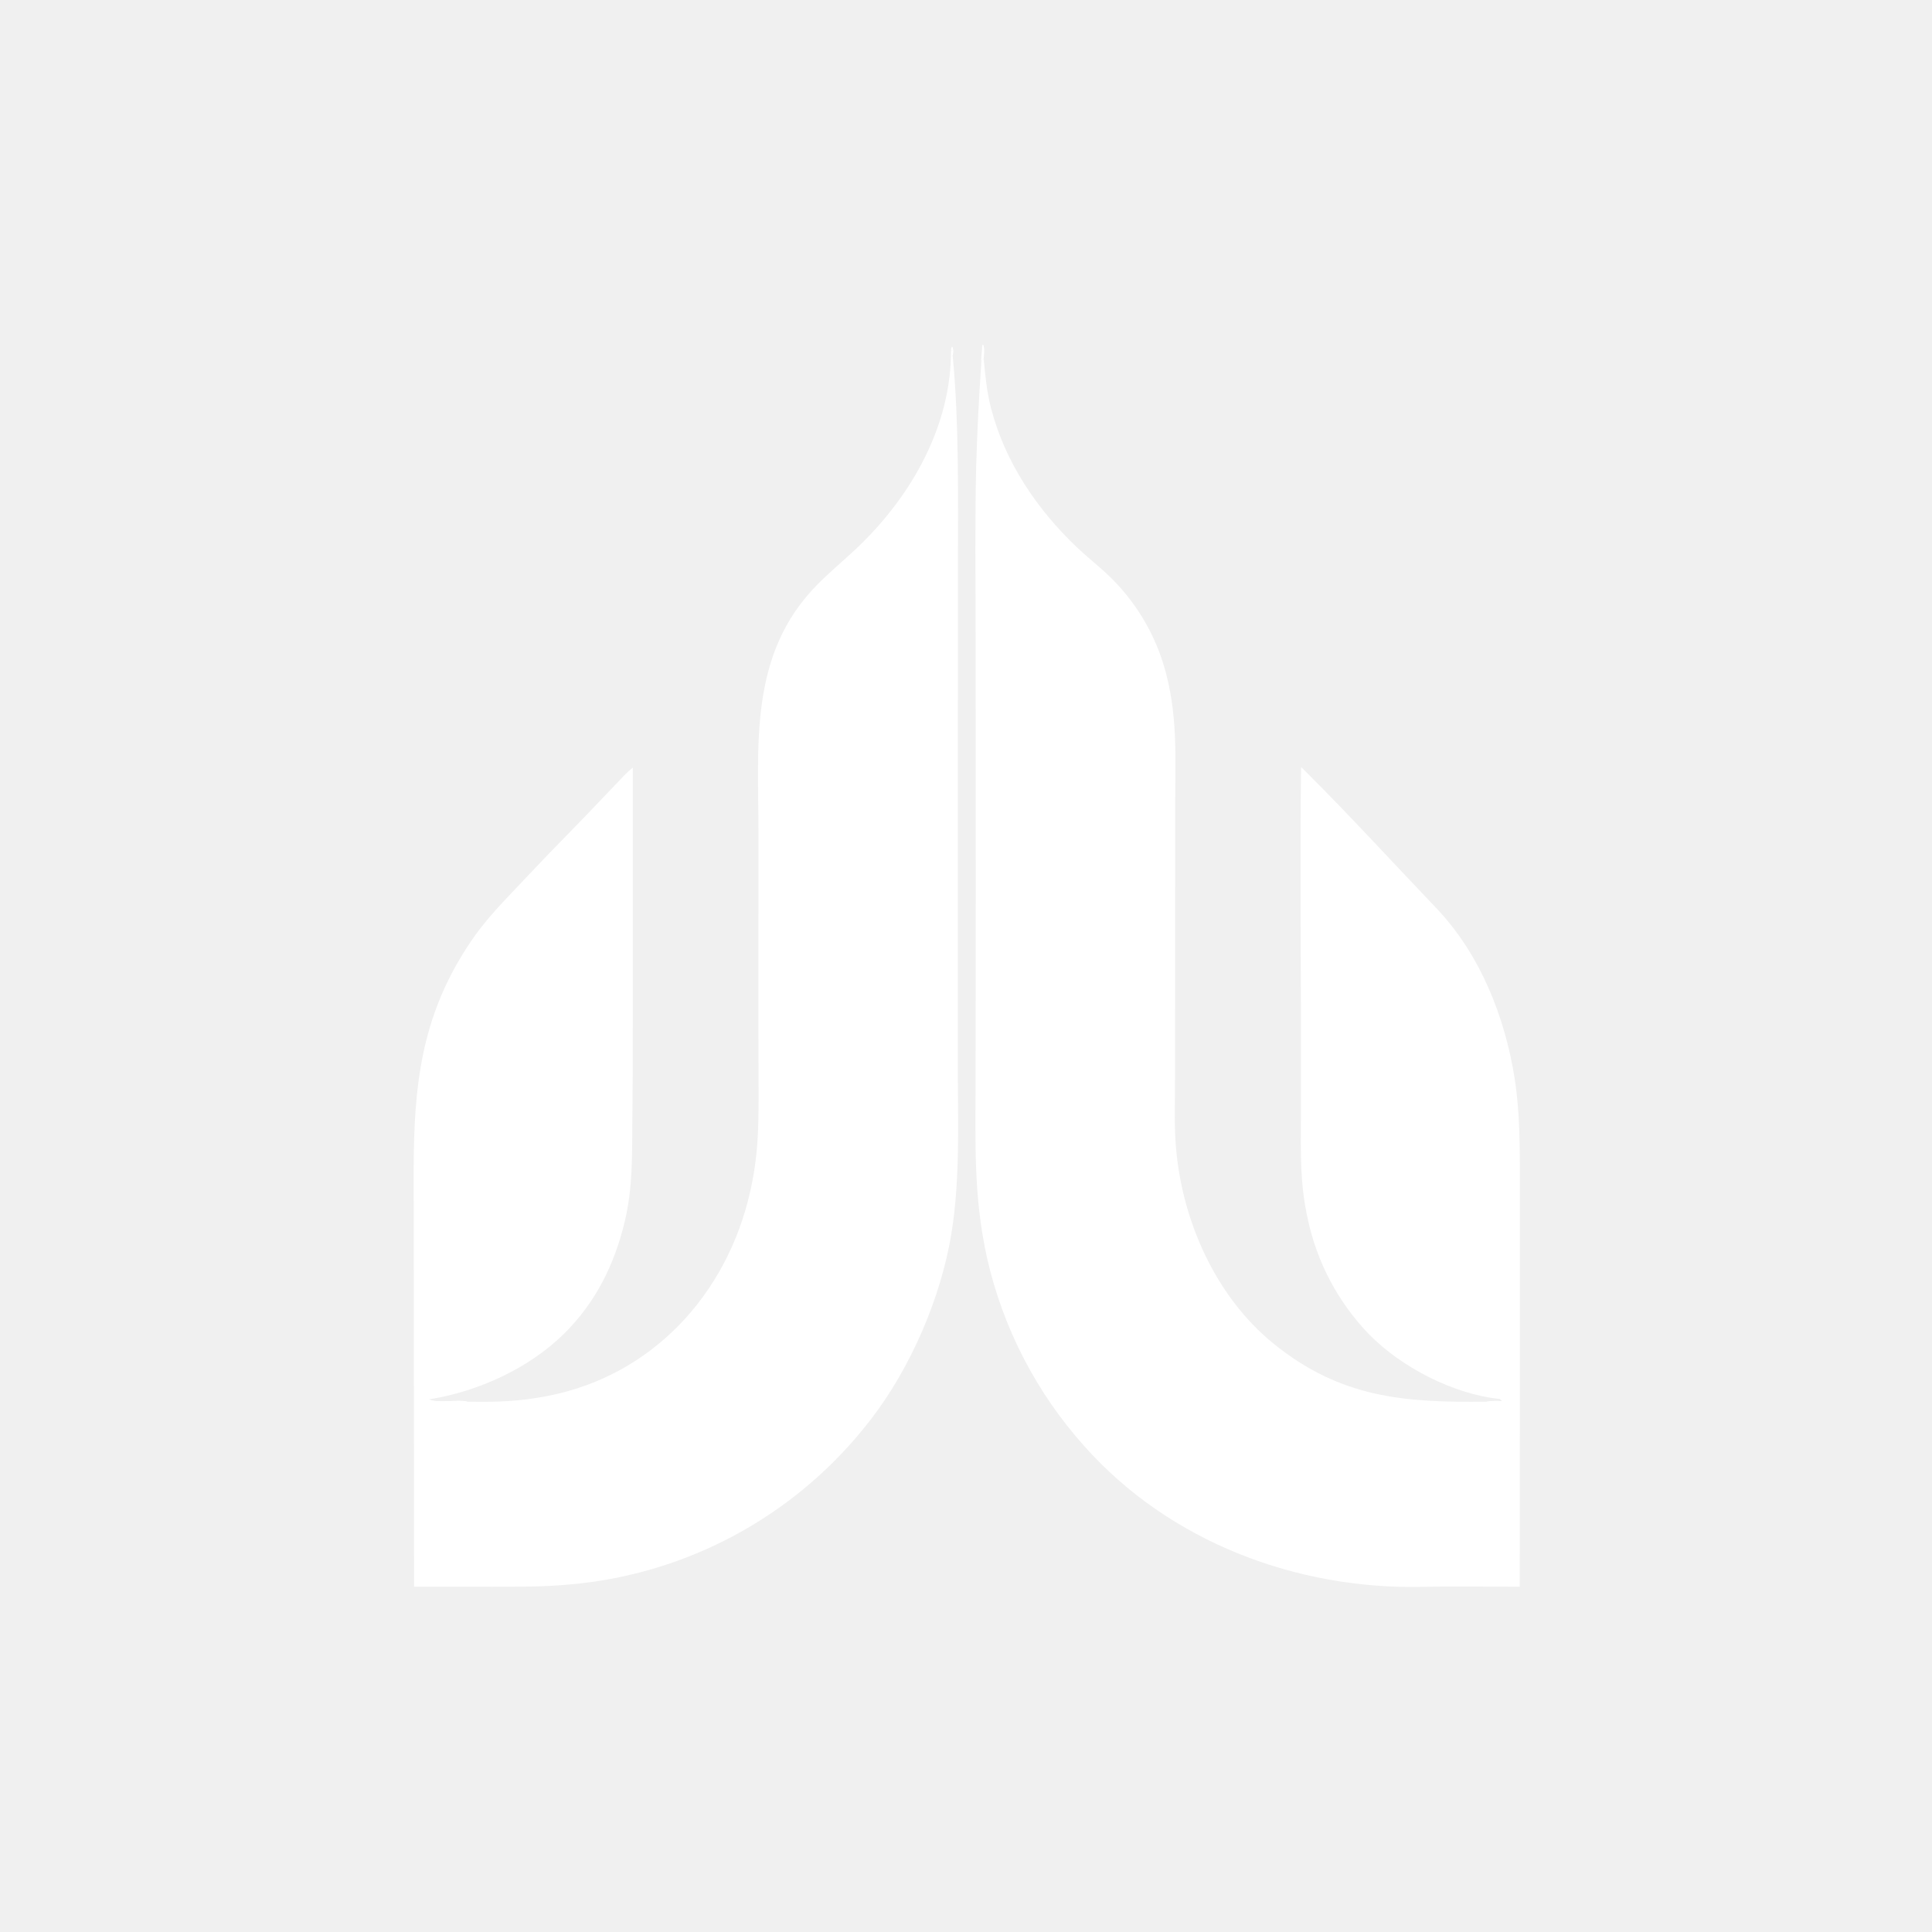
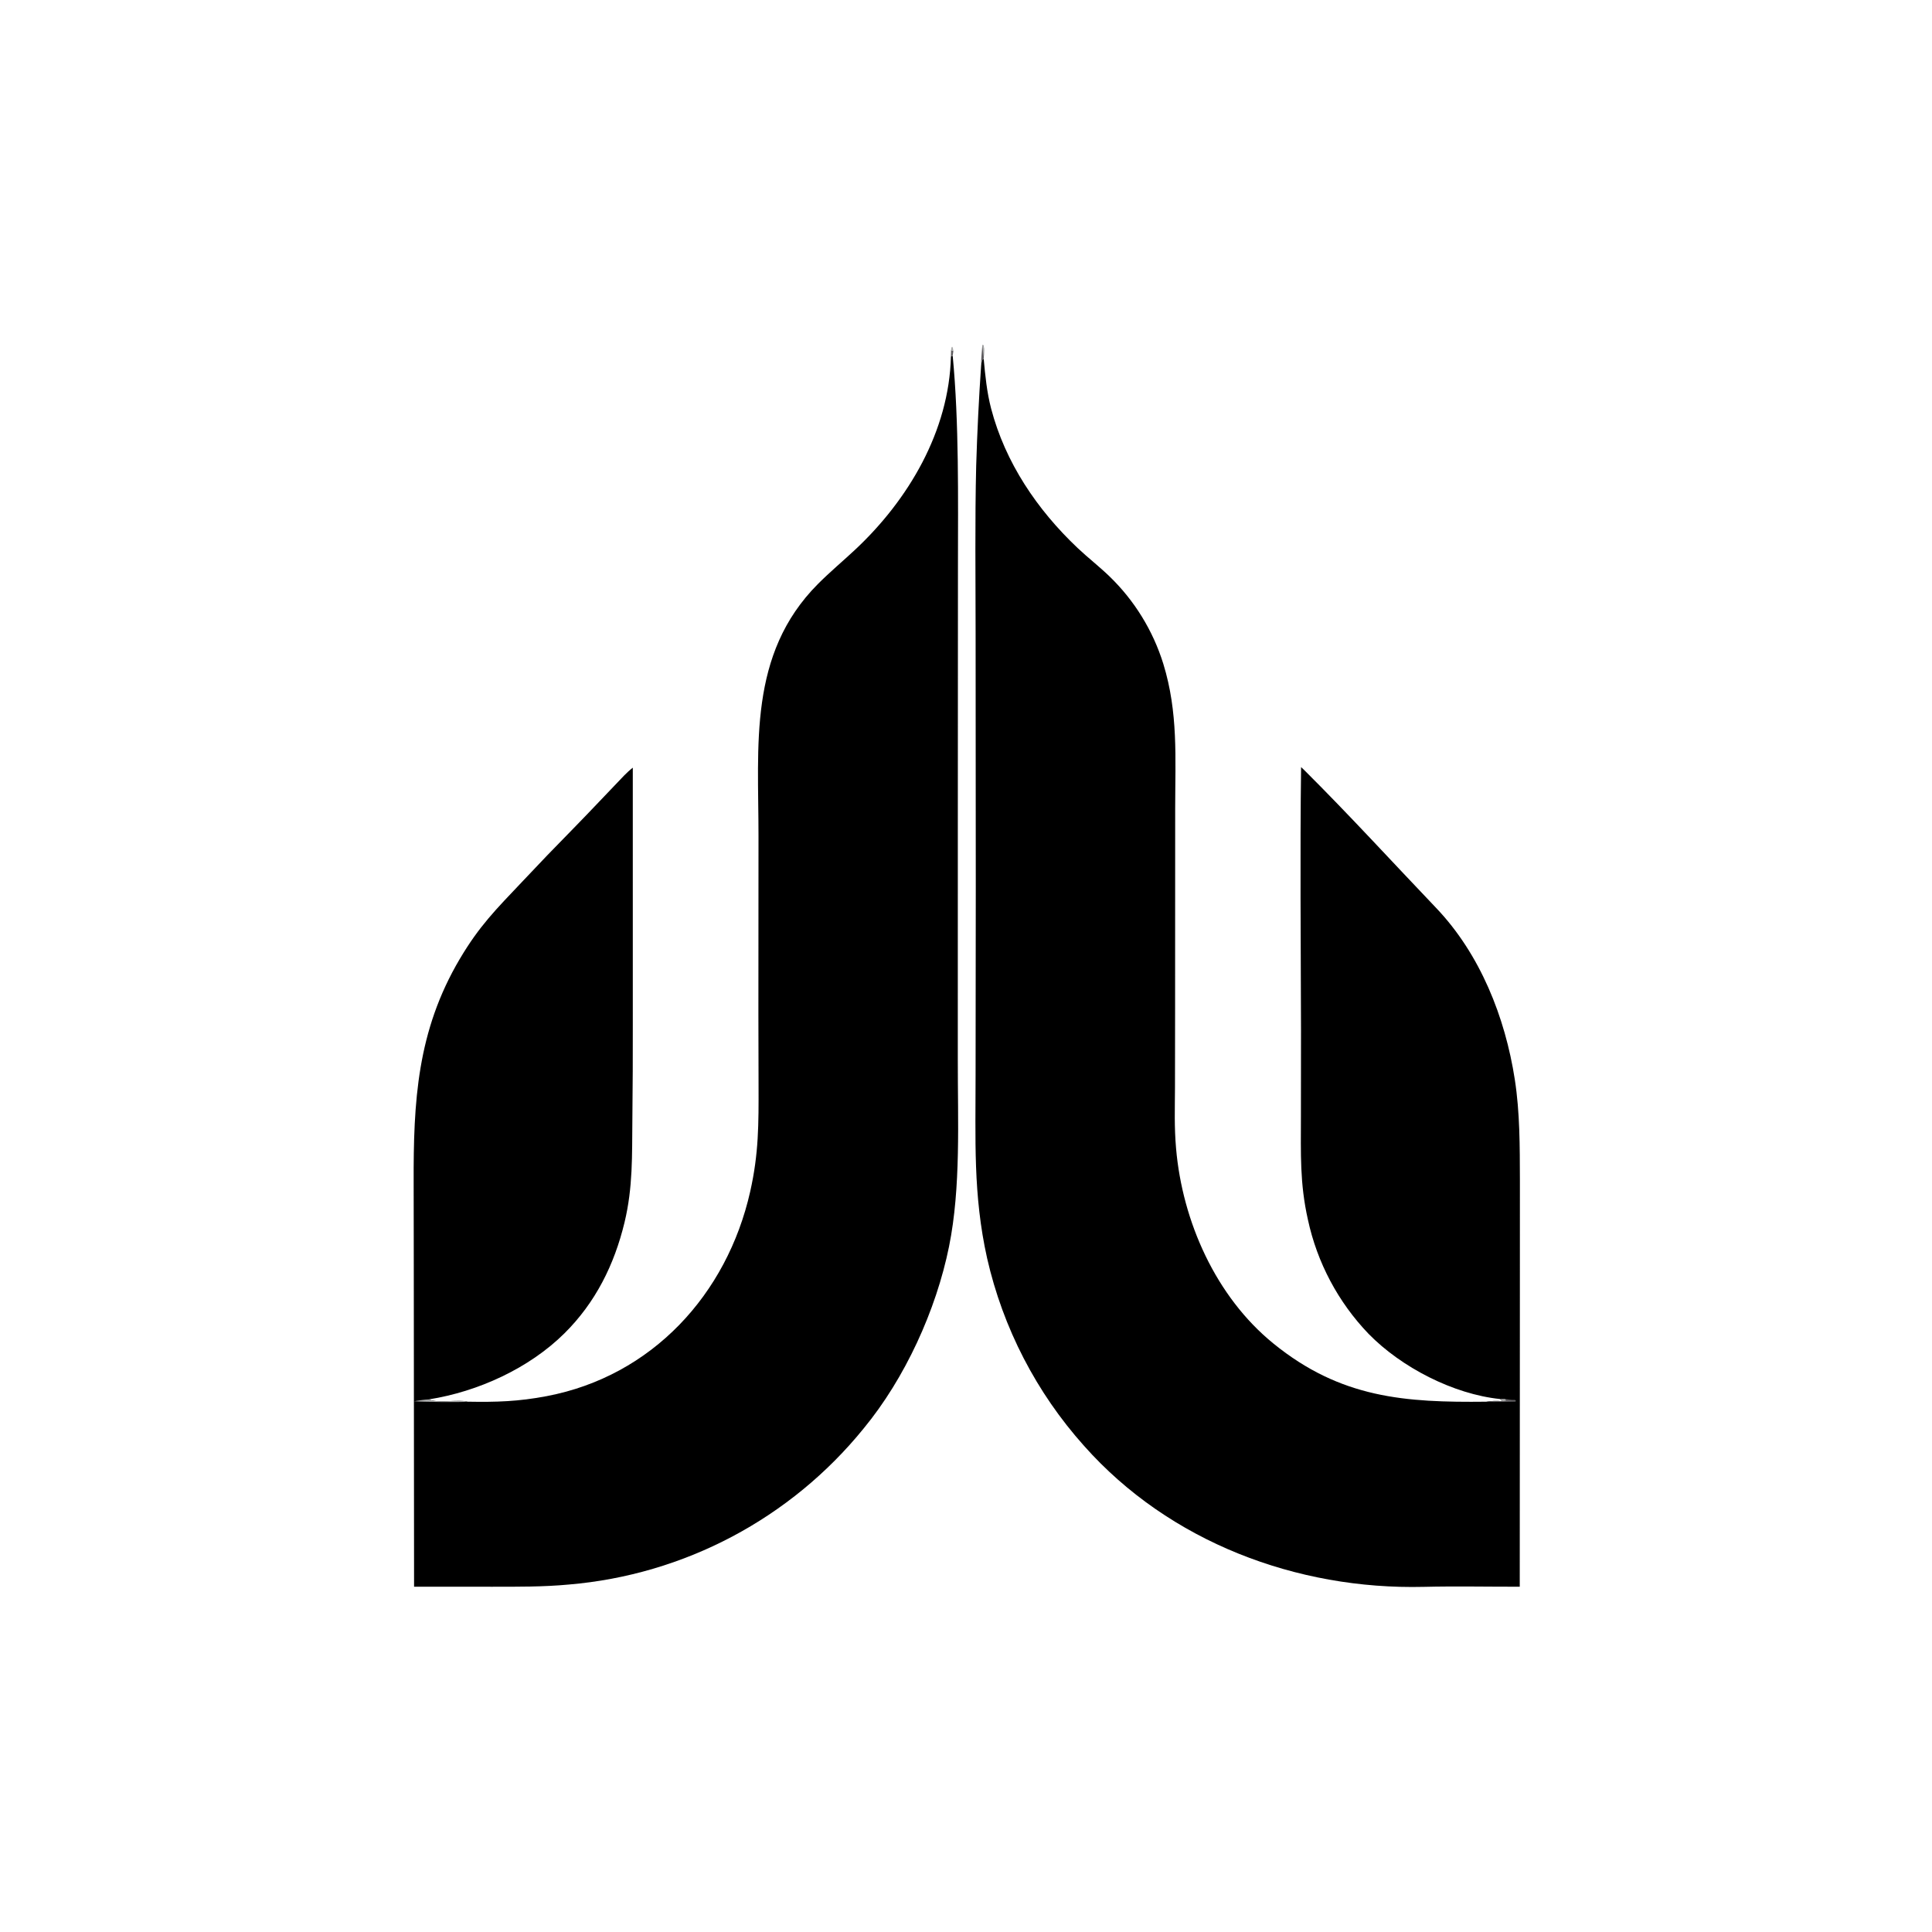
<svg xmlns="http://www.w3.org/2000/svg" version="1.1" style="display:block" viewBox="0 0 2048 2048" width="1024" height="1024" preserveAspectRatio="none" id="svg10">
  <defs id="defs10" />
-   <path fill="#ffffff" d="m 1040.05,387.15 c 0.61,-2.568 0.25,-6.261 2.71,-6.752 1.62,17.565 3.37,35.492 7.85,52.622 14.98,57.257 48.85,107.321 91.53,147.711 10.95,10.367 23.03,19.729 33.54,29.843 26.76,25.728 46.55,57.82 57.53,93.274 15.8,51.444 12.6,99.341 12.53,152.463 l -0.09,213.529 -0.12,82.68 c -0.09,23.22 -0.85,41.72 1.16,64.95 6.71,77.33 42.07,157.05 103.18,206.72 71.47,58.07 139.63,62.64 225.61,61.67 6.06,-0.9 10.87,-1 17,-0.51 l -2.29,-2.31 c -49.52,-5.11 -104.68,-33.53 -139.48,-69.15 -32.21,-33.58 -54.46,-75.47 -64.26,-120.96 -8.71,-38.73 -7.45,-69.99 -7.42,-109.35 l 0.09,-92.19 c -0.19,-92.148 -1.12,-186.247 0.09,-278.252 1.31,1.221 2.6,2.459 3.87,3.713 47.3,47.077 93.25,97.364 139.27,145.581 46.7,48.938 73.24,115.918 83.43,182.008 5.42,35.14 5.27,70.6 5.38,106.24 l -0.02,107.22 -0.14,324.09 c -33.6,0.06 -68.21,-0.67 -101.7,0.14 -134.71,3.23 -269.73,-47.61 -360.11,-149.41 -50.58,-56.5 -85.96,-124.95 -102.8,-198.89 -15.06,-67.56 -12.16,-126.35 -12.23,-195.17 l 0.21,-198.378 -0.18,-269.063 c -0.02,-58.253 -0.8,-119.457 0.61,-177.591 1.07,-35.523 2.82,-71.022 5.25,-106.478 z" id="path2" />
-   <path fill="#ffffff" d="m 1595.26,1483.03 c 2.76,0.16 6.91,1.19 9.74,0.93 1.83,-0.17 2.91,1.83 0.48,1.85 -9.85,0.07 -20.17,0.67 -30,0.05 6.06,-0.9 10.87,-1 17,-0.51 l -2.29,-2.31 z" id="path3" />
-   <path fill="#ffffff" d="m 1590.19,1483.04 5.07,-0.01 c 0.47,0.44 1.12,0.99 1.31,1.44 -0.4,0.55 -3.38,0.77 -4.09,0.88 z" id="path4" />
-   <path fill="#ffffff" d="m 1009.89,377.111 c 6.82,70.996 5.64,151.476 5.58,222.818 l -0.14,278.531 -0.02,244.27 c -0.11,64.68 3.42,136.01 -9.31,198.73 -13.696,67.5 -46.664,139.65 -90.513,192.79 -77.335,95.4 -190.221,155.14 -312.593,165.43 -26.828,2.53 -54.663,2.33 -81.601,2.33 l -82.363,-0.05 -0.31,-342.12 -0.129,-85.59 c -0.295,-86.48 3.583,-161.18 48.956,-237.83 20.598,-34.795 38.19,-52.302 65.611,-81.256 17.921,-19.102 36.075,-37.984 54.458,-56.641 18.333,-18.69 36.089,-37.753 54.244,-56.606 2.46,-2.555 6.239,-6.004 9.032,-8.136 l 0.006,270.649 c 0.063,34.13 -0.092,68.27 -0.462,102.4 -0.418,37.88 0.688,71.66 -8.324,109.02 -10.807,44.8 -30.736,84.88 -63.652,117.51 -37.494,37.16 -91.661,61.82 -143.547,70.02 7.243,4.42 32.338,-0.14 40.842,2.46 30.622,0.54 53.711,-0.14 83.815,-5.86 111.681,-21.22 191.172,-107.86 215.748,-216.8 9.152,-40.57 8.986,-71.77 8.882,-113.34 l -0.169,-75.67 0.106,-187.77 c 0.126,-96.154 -11.13,-192.722 62.851,-267.198 12.727,-12.812 26.497,-24.261 39.67,-36.585 56.51,-52.873 99.552,-125.755 101.462,-204.7 z" id="path5" />
-   <path fill="#ffffff" d="m 438.923,1485.35 c 4.912,-0.76 11.018,-1.83 15.89,-1.97 7.243,4.42 32.338,-0.14 40.842,2.46 -6.309,0.77 -49.687,0.29 -56.732,-0.49 z" id="path6" />
-   <path fill="#ffffff" d="m 1041.26,366.24 c 0.55,-0.513 0.33,-0.379 0.67,-0.533 1.83,0.314 0.99,11.174 0.93,12.753 -0.03,0.646 -0.06,1.292 -0.1,1.938 -2.46,0.491 -2.1,4.184 -2.71,6.752 -0.14,-7.966 0.76,-13.14 1.21,-20.91 z" id="path7" />
-   <path fill="#ffffff" d="m 1041.26,366.24 c 0.55,-0.513 0.33,-0.379 0.67,-0.533 1.83,0.314 0.99,11.174 0.93,12.753 -0.75,-4.284 -0.95,-7.981 -1.6,-12.22 z" id="path8" />
-   <path fill="#ffffff" d="m 1008.18,371.163 2.43,0.949 c -0.23,1.668 -0.47,3.334 -0.72,4.999 l -1.87,0.806 c -0.02,-2.368 0.03,-4.389 0.16,-6.754 z" id="path9" />
-   <path fill="#ffffff" d="m 1008.18,371.163 c 0.11,-0.794 0.12,-3.316 1.21,-3.579 0.73,0.527 1.1,3.818 1.22,4.528 z" id="path10" />
+   <path fill="#ffffff" d="M 0,0 H 2048 V 2048 H 0 Z" id="path1" />
+   <path fill="#000000" d="m 1040.05,387.15 c 0.61,-2.568 0.25,-6.261 2.71,-6.752 1.62,17.565 3.37,35.492 7.85,52.622 14.98,57.257 48.85,107.321 91.53,147.711 10.95,10.367 23.03,19.729 33.54,29.843 26.76,25.728 46.55,57.82 57.53,93.274 15.8,51.444 12.6,99.341 12.53,152.463 l -0.09,213.529 -0.12,82.68 c -0.09,23.22 -0.85,41.72 1.16,64.95 6.71,77.33 42.07,157.05 103.18,206.72 71.47,58.07 139.63,62.64 225.61,61.67 6.06,-0.9 10.87,-1 17,-0.51 l -2.29,-2.31 c -49.52,-5.11 -104.68,-33.53 -139.48,-69.15 -32.21,-33.58 -54.46,-75.47 -64.26,-120.96 -8.71,-38.73 -7.45,-69.99 -7.42,-109.35 l 0.09,-92.19 c -0.19,-92.148 -1.12,-186.247 0.09,-278.252 1.31,1.221 2.6,2.459 3.87,3.713 47.3,47.077 93.25,97.364 139.27,145.581 46.7,48.938 73.24,115.918 83.43,182.008 5.42,35.14 5.27,70.6 5.38,106.24 l -0.02,107.22 -0.14,324.09 c -33.6,0.06 -68.21,-0.67 -101.7,0.14 -134.71,3.23 -269.73,-47.61 -360.11,-149.41 -50.58,-56.5 -85.96,-124.95 -102.8,-198.89 -15.06,-67.56 -12.16,-126.35 -12.23,-195.17 l 0.21,-198.378 -0.18,-269.063 c -0.02,-58.253 -0.8,-119.457 0.61,-177.591 1.07,-35.523 2.82,-71.022 5.25,-106.478 z" id="path2" />
+   <path fill="#5e5c5f" d="m 1595.26,1483.03 c 2.76,0.16 6.91,1.19 9.74,0.93 1.83,-0.17 2.91,1.83 0.48,1.85 -9.85,0.07 -20.17,0.67 -30,0.05 6.06,-0.9 10.87,-1 17,-0.51 l -2.29,-2.31 z" id="path3" />
+   <path fill="#a8a9a9" d="m 1590.19,1483.04 5.07,-0.01 c 0.47,0.44 1.12,0.99 1.31,1.44 -0.4,0.55 -3.38,0.77 -4.09,0.88 z" id="path4" />
+   <path fill="#000000" d="m 1009.89,377.111 c 6.82,70.996 5.64,151.476 5.58,222.818 l -0.14,278.531 -0.02,244.27 c -0.11,64.68 3.42,136.01 -9.31,198.73 -13.696,67.5 -46.664,139.65 -90.513,192.79 -77.335,95.4 -190.221,155.14 -312.593,165.43 -26.828,2.53 -54.663,2.33 -81.601,2.33 l -82.363,-0.05 -0.31,-342.12 -0.129,-85.59 c -0.295,-86.48 3.583,-161.18 48.956,-237.83 20.598,-34.795 38.19,-52.302 65.611,-81.256 17.921,-19.102 36.075,-37.984 54.458,-56.641 18.333,-18.69 36.089,-37.753 54.244,-56.606 2.46,-2.555 6.239,-6.004 9.032,-8.136 l 0.006,270.649 c 0.063,34.13 -0.092,68.27 -0.462,102.4 -0.418,37.88 0.688,71.66 -8.324,109.02 -10.807,44.8 -30.736,84.88 -63.652,117.51 -37.494,37.16 -91.661,61.82 -143.547,70.02 7.243,4.42 32.338,-0.14 40.842,2.46 30.622,0.54 53.711,-0.14 83.815,-5.86 111.681,-21.22 191.172,-107.86 215.748,-216.8 9.152,-40.57 8.986,-71.77 8.882,-113.34 l -0.169,-75.67 0.106,-187.77 c 0.126,-96.154 -11.13,-192.722 62.851,-267.198 12.727,-12.812 26.497,-24.261 39.67,-36.585 56.51,-52.873 99.552,-125.755 101.462,-204.7 z" id="path5" />
+   <path fill="#a8a9a9" d="m 438.923,1485.35 c 4.912,-0.76 11.018,-1.83 15.89,-1.97 7.243,4.42 32.338,-0.14 40.842,2.46 -6.309,0.77 -49.687,0.29 -56.732,-0.49 z" id="path6" />
+   <path fill="#5e5c5f" d="m 1041.26,366.24 c 0.55,-0.513 0.33,-0.379 0.67,-0.533 1.83,0.314 0.99,11.174 0.93,12.753 -0.03,0.646 -0.06,1.292 -0.1,1.938 -2.46,0.491 -2.1,4.184 -2.71,6.752 -0.14,-7.966 0.76,-13.14 1.21,-20.91 z" id="path7" />
+   <path fill="#a8a9a9" d="m 1041.26,366.24 c 0.55,-0.513 0.33,-0.379 0.67,-0.533 1.83,0.314 0.99,11.174 0.93,12.753 -0.75,-4.284 -0.95,-7.981 -1.6,-12.22 z" id="path8" />
+   <path fill="#5e5c5f" d="m 1008.18,371.163 2.43,0.949 c -0.23,1.668 -0.47,3.334 -0.72,4.999 l -1.87,0.806 c -0.02,-2.368 0.03,-4.389 0.16,-6.754 z" id="path9" />
+   <path fill="#a8a9a9" d="m 1008.18,371.163 c 0.11,-0.794 0.12,-3.316 1.21,-3.579 0.73,0.527 1.1,3.818 1.22,4.528 z" id="path10" />
</svg>
